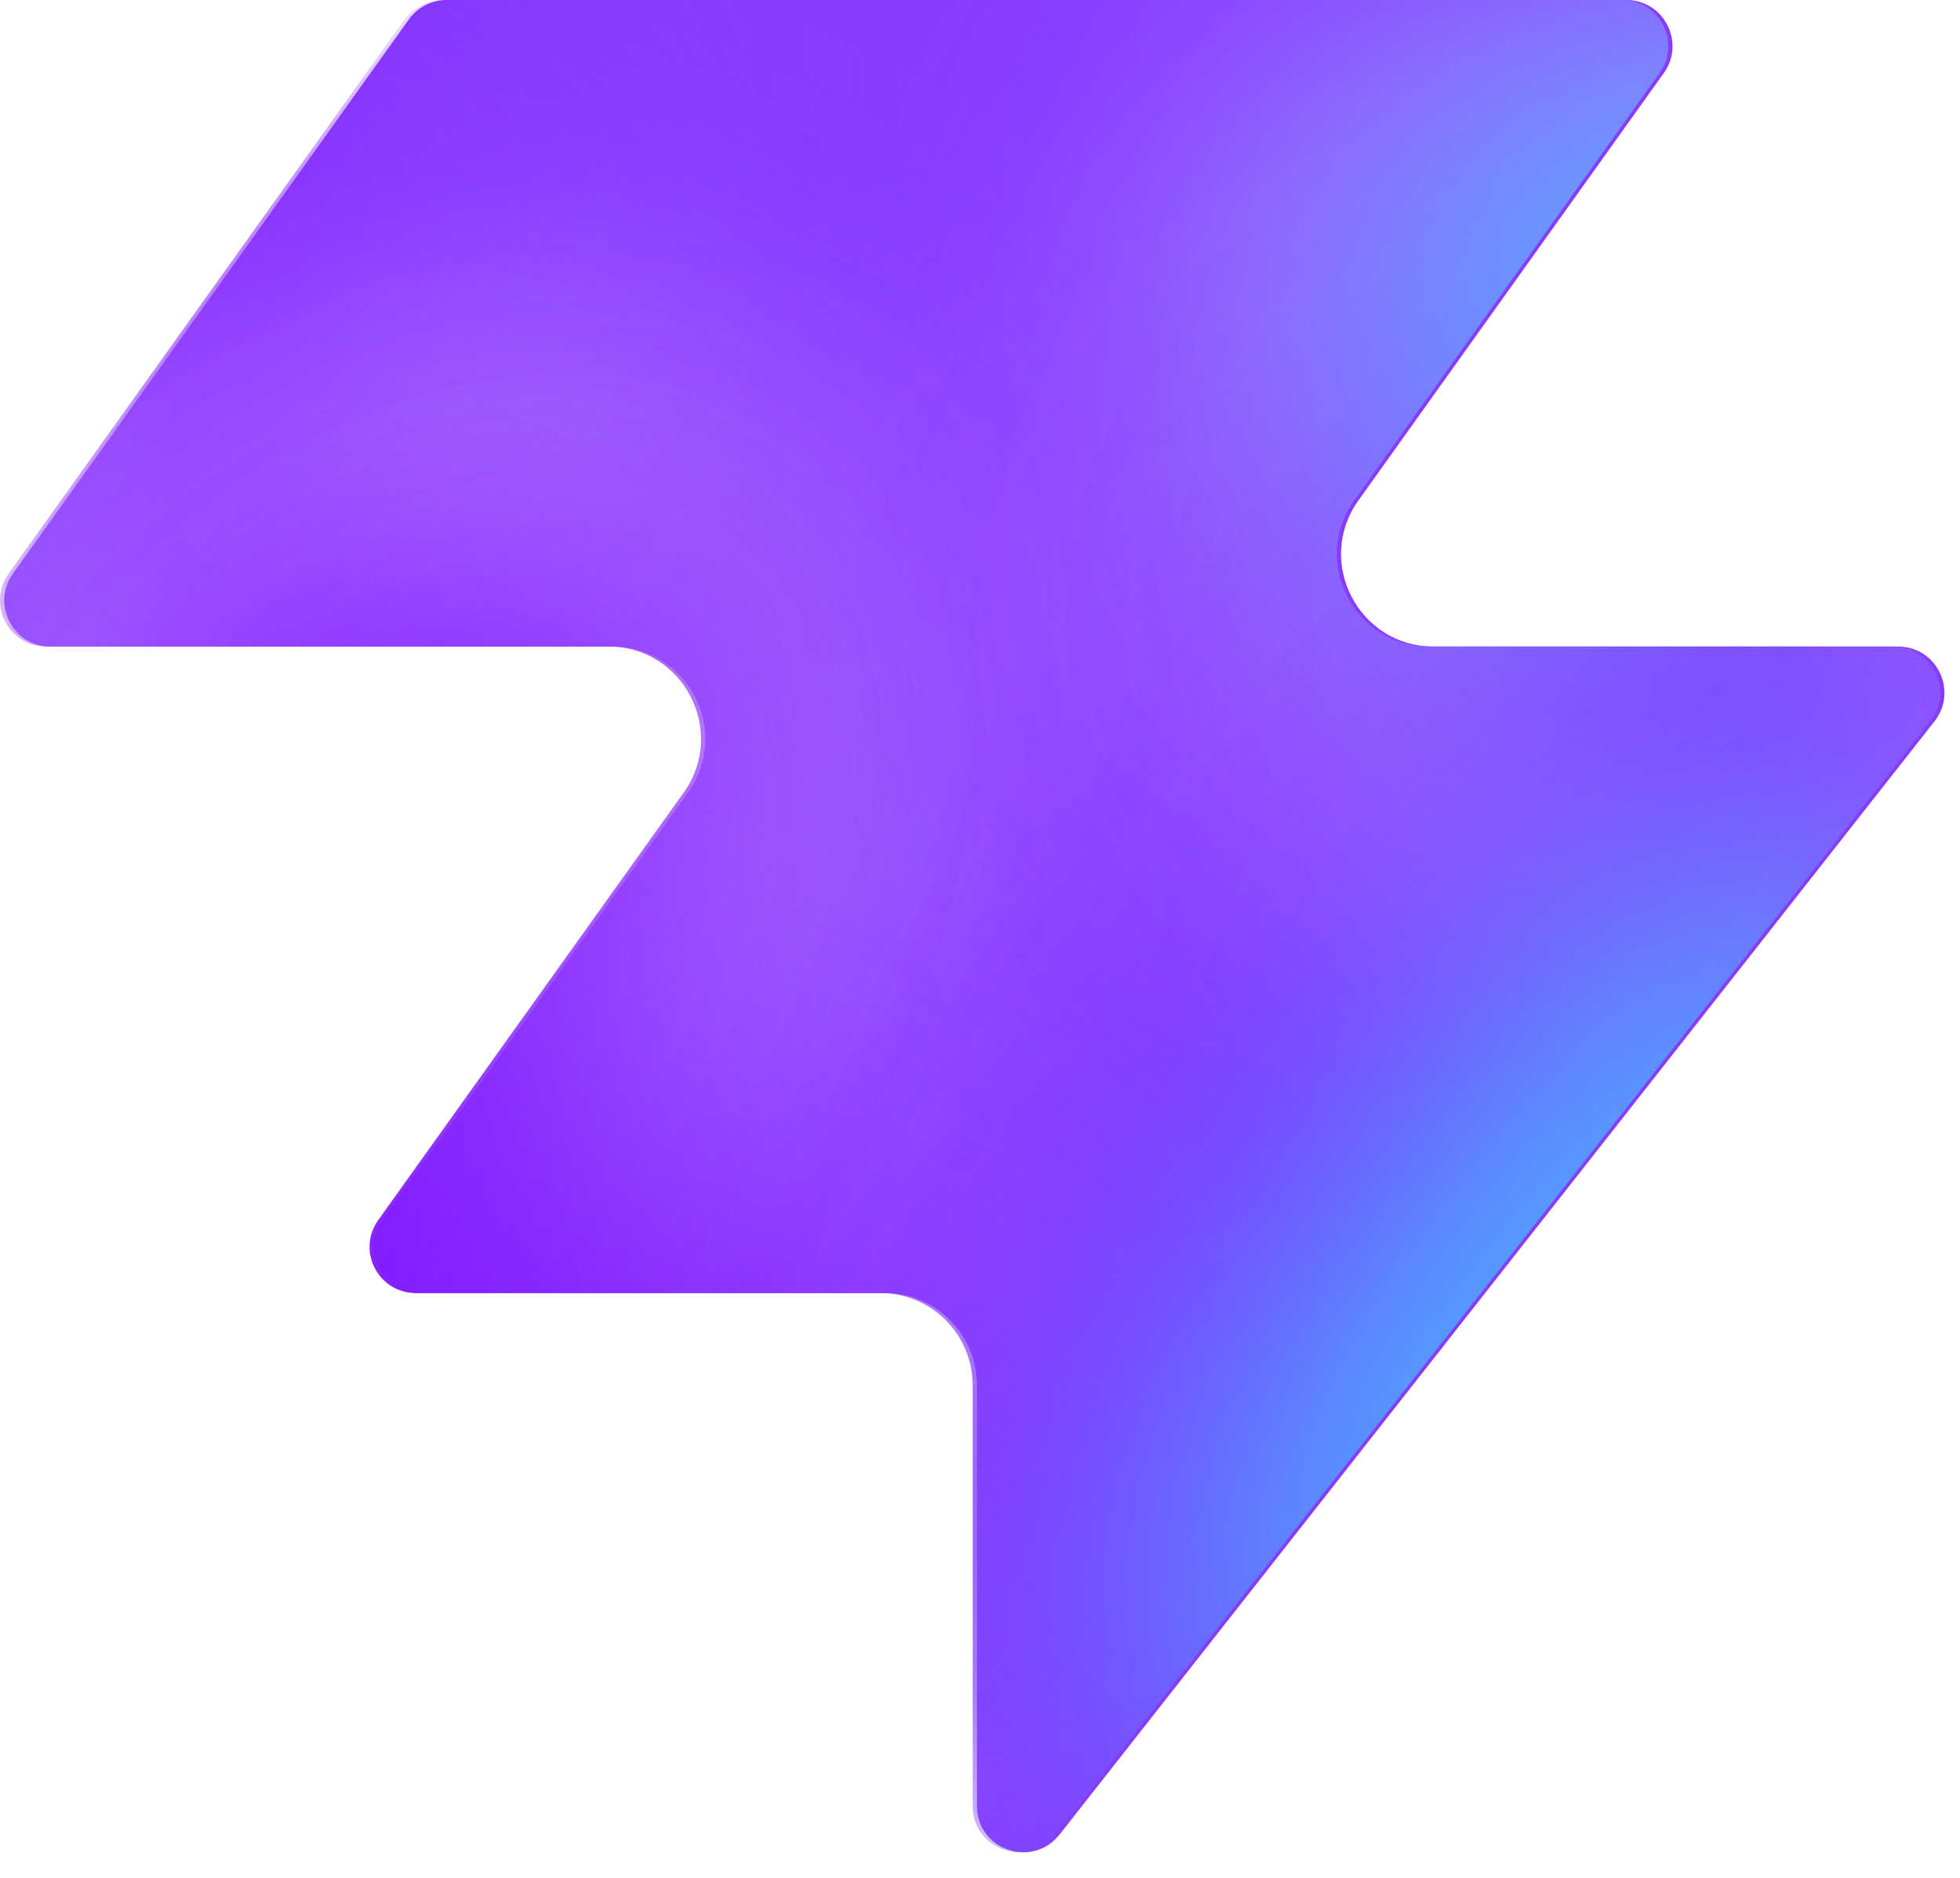
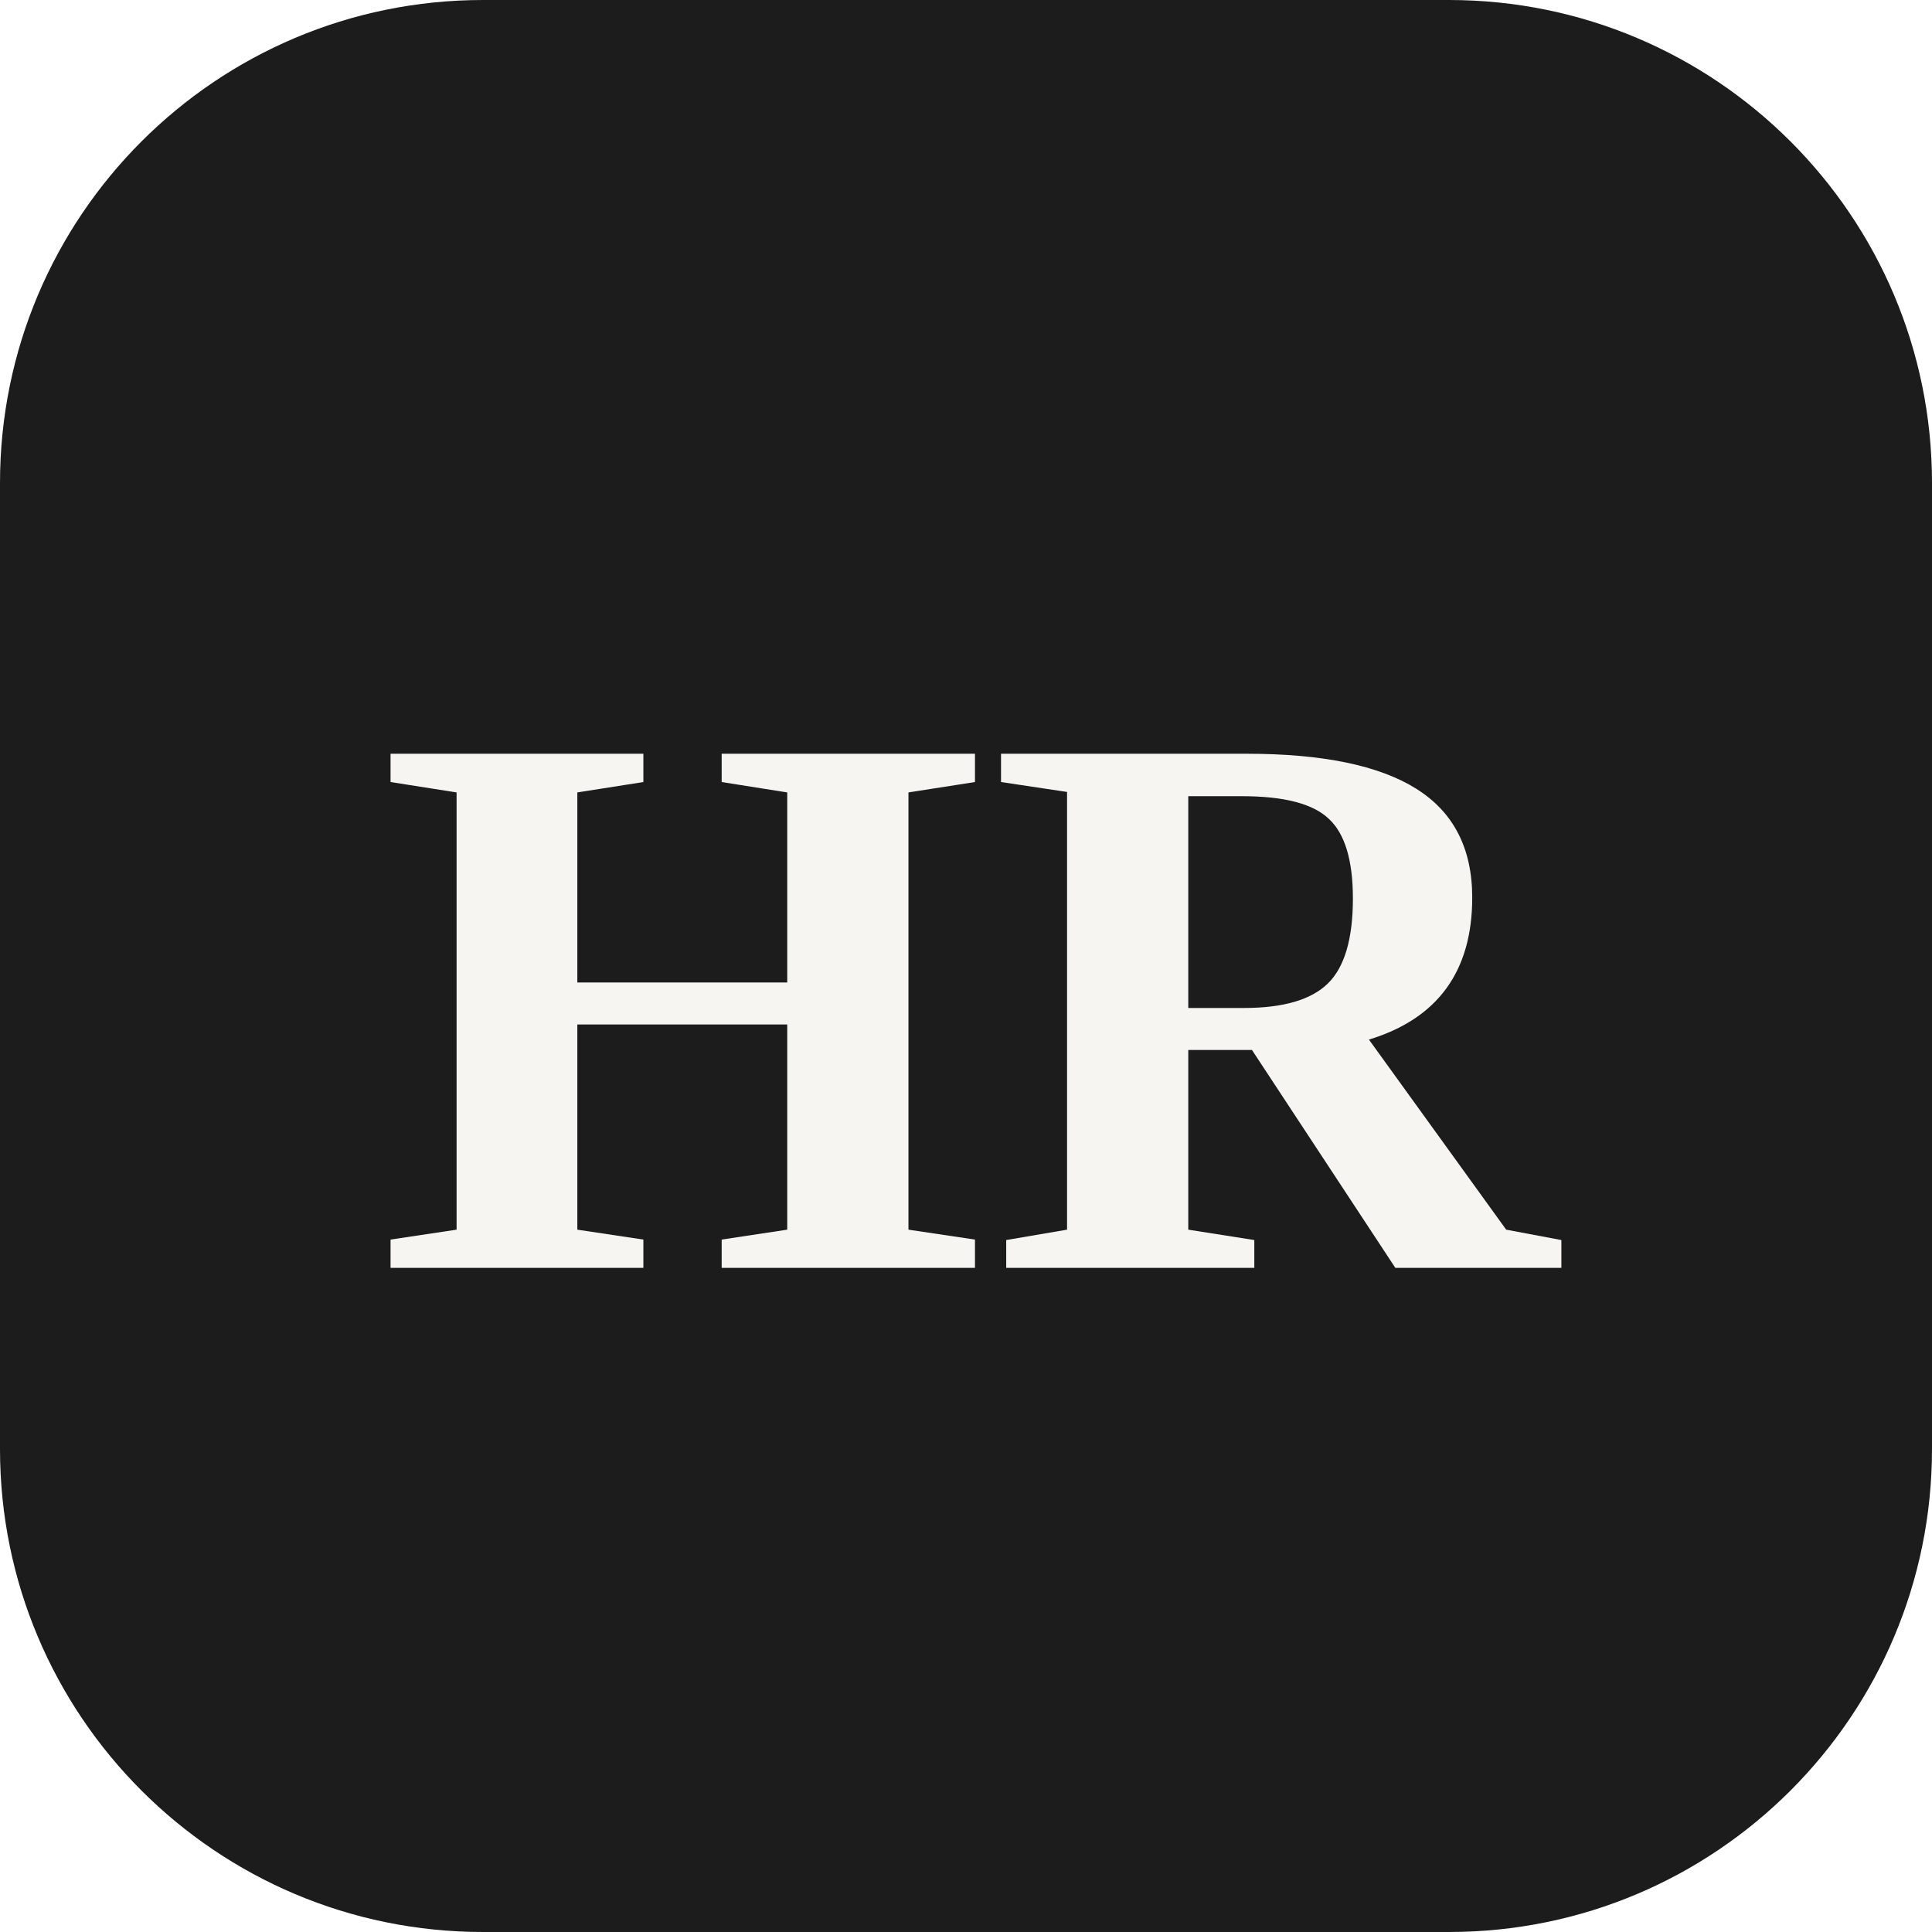
- <svg xmlns="http://www.w3.org/2000/svg" width="48" height="46" fill="none" viewBox="0 0 48 46">
-   <path fill="#863bff" d="M25.946 44.938c-.664.845-2.021.375-2.021-.698V33.937a2.26 2.26 0 0 0-2.262-2.262H10.287c-.92 0-1.456-1.04-.92-1.788l7.48-10.471c1.07-1.497 0-3.578-1.842-3.578H1.237c-.92 0-1.456-1.04-.92-1.788L10.013.474c.214-.297.556-.474.92-.474h28.894c.92 0 1.456 1.04.92 1.788l-7.48 10.471c-1.07 1.498 0 3.579 1.842 3.579h11.377c.943 0 1.473 1.088.89 1.83L25.947 44.94z" style="fill:#863bff;fill:color(display-p3 .525 .23 1);fill-opacity:1" />
-   <mask id="a" width="48" height="46" x="0" y="0" maskUnits="userSpaceOnUse" style="mask-type:alpha">
-     <path fill="#000" d="M25.842 44.938c-.664.844-2.021.375-2.021-.698V33.937a2.26 2.26 0 0 0-2.262-2.262H10.183c-.92 0-1.456-1.04-.92-1.788l7.48-10.471c1.07-1.498 0-3.579-1.842-3.579H1.133c-.92 0-1.456-1.04-.92-1.787L9.91.473c.214-.297.556-.474.92-.474h28.894c.92 0 1.456 1.04.92 1.788l-7.48 10.471c-1.07 1.498 0 3.578 1.842 3.578h11.377c.943 0 1.473 1.088.89 1.832L25.843 44.94z" style="fill:#000;fill-opacity:1" />
-   </mask>
-   <g mask="url(#a)">
-     <g filter="url(#b)">
-       <ellipse cx="5.508" cy="14.704" fill="#ede6ff" rx="5.508" ry="14.704" style="fill:#ede6ff;fill:color(display-p3 .927 .903 1);fill-opacity:1" transform="matrix(.00324 1 1 -.00324 -4.47 31.516)" />
-     </g>
-     <g filter="url(#c)">
-       <ellipse cx="10.399" cy="29.851" fill="#ede6ff" rx="10.399" ry="29.851" style="fill:#ede6ff;fill:color(display-p3 .927 .903 1);fill-opacity:1" transform="matrix(.00324 1 1 -.00324 -39.328 7.883)" />
-     </g>
-     <g filter="url(#d)">
-       <ellipse cx="5.508" cy="30.487" fill="#7e14ff" rx="5.508" ry="30.487" style="fill:#7e14ff;fill:color(display-p3 .492 .077 1);fill-opacity:1" transform="rotate(89.814 -25.913 -14.639)scale(1 -1)" />
-     </g>
-     <g filter="url(#e)">
-       <ellipse cx="5.508" cy="30.599" fill="#7e14ff" rx="5.508" ry="30.599" style="fill:#7e14ff;fill:color(display-p3 .492 .077 1);fill-opacity:1" transform="rotate(89.814 -32.644 -3.334)scale(1 -1)" />
-     </g>
-     <g filter="url(#f)">
-       <ellipse cx="5.508" cy="30.599" fill="#7e14ff" rx="5.508" ry="30.599" style="fill:#7e14ff;fill:color(display-p3 .492 .077 1);fill-opacity:1" transform="matrix(.00324 1 1 -.00324 -34.34 30.47)" />
-     </g>
-     <g filter="url(#g)">
-       <ellipse cx="14.072" cy="22.078" fill="#ede6ff" rx="14.072" ry="22.078" style="fill:#ede6ff;fill:color(display-p3 .927 .903 1);fill-opacity:1" transform="rotate(93.35 24.506 48.493)scale(-1 1)" />
-     </g>
-     <g filter="url(#h)">
-       <ellipse cx="3.47" cy="21.501" fill="#7e14ff" rx="3.47" ry="21.501" style="fill:#7e14ff;fill:color(display-p3 .492 .077 1);fill-opacity:1" transform="rotate(89.009 28.708 47.59)scale(-1 1)" />
-     </g>
-     <g filter="url(#i)">
-       <ellipse cx="3.47" cy="21.501" fill="#7e14ff" rx="3.47" ry="21.501" style="fill:#7e14ff;fill:color(display-p3 .492 .077 1);fill-opacity:1" transform="rotate(89.009 28.708 47.59)scale(-1 1)" />
-     </g>
-     <g filter="url(#j)">
-       <ellipse cx=".387" cy="8.972" fill="#7e14ff" rx="4.407" ry="29.108" style="fill:#7e14ff;fill:color(display-p3 .492 .077 1);fill-opacity:1" transform="rotate(39.51 .387 8.972)" />
-     </g>
-     <g filter="url(#k)">
-       <ellipse cx="47.523" cy="-6.092" fill="#7e14ff" rx="4.407" ry="29.108" style="fill:#7e14ff;fill:color(display-p3 .492 .077 1);fill-opacity:1" transform="rotate(37.892 47.523 -6.092)" />
-     </g>
-     <g filter="url(#l)">
-       <ellipse cx="41.412" cy="6.333" fill="#47bfff" rx="5.971" ry="9.665" style="fill:#47bfff;fill:color(display-p3 .28 .748 1);fill-opacity:1" transform="rotate(37.892 41.412 6.333)" />
-     </g>
-     <g filter="url(#m)">
-       <ellipse cx="-1.879" cy="38.332" fill="#7e14ff" rx="4.407" ry="29.108" style="fill:#7e14ff;fill:color(display-p3 .492 .077 1);fill-opacity:1" transform="rotate(37.892 -1.88 38.332)" />
-     </g>
-     <g filter="url(#n)">
-       <ellipse cx="-1.879" cy="38.332" fill="#7e14ff" rx="4.407" ry="29.108" style="fill:#7e14ff;fill:color(display-p3 .492 .077 1);fill-opacity:1" transform="rotate(37.892 -1.88 38.332)" />
-     </g>
-     <g filter="url(#o)">
-       <ellipse cx="35.651" cy="29.907" fill="#7e14ff" rx="4.407" ry="29.108" style="fill:#7e14ff;fill:color(display-p3 .492 .077 1);fill-opacity:1" transform="rotate(37.892 35.651 29.907)" />
-     </g>
-     <g filter="url(#p)">
-       <ellipse cx="38.418" cy="32.4" fill="#47bfff" rx="5.971" ry="15.297" style="fill:#47bfff;fill:color(display-p3 .28 .748 1);fill-opacity:1" transform="rotate(37.892 38.418 32.4)" />
-     </g>
-   </g>
-   <defs>
-     <filter id="b" width="60.045" height="41.654" x="-19.77" y="16.149" color-interpolation-filters="sRGB" filterUnits="userSpaceOnUse">
-       <feFlood flood-opacity="0" result="BackgroundImageFix" />
-       <feBlend in="SourceGraphic" in2="BackgroundImageFix" result="shape" />
-       <feGaussianBlur result="effect1_foregroundBlur_2002_17158" stdDeviation="7.659" />
-     </filter>
-     <filter id="c" width="90.34" height="51.437" x="-54.613" y="-7.533" color-interpolation-filters="sRGB" filterUnits="userSpaceOnUse">
-       <feFlood flood-opacity="0" result="BackgroundImageFix" />
-       <feBlend in="SourceGraphic" in2="BackgroundImageFix" result="shape" />
-       <feGaussianBlur result="effect1_foregroundBlur_2002_17158" stdDeviation="7.659" />
-     </filter>
-     <filter id="d" width="79.355" height="29.4" x="-49.64" y="2.03" color-interpolation-filters="sRGB" filterUnits="userSpaceOnUse">
-       <feFlood flood-opacity="0" result="BackgroundImageFix" />
-       <feBlend in="SourceGraphic" in2="BackgroundImageFix" result="shape" />
-       <feGaussianBlur result="effect1_foregroundBlur_2002_17158" stdDeviation="4.596" />
-     </filter>
-     <filter id="e" width="79.579" height="29.4" x="-45.045" y="20.029" color-interpolation-filters="sRGB" filterUnits="userSpaceOnUse">
-       <feFlood flood-opacity="0" result="BackgroundImageFix" />
-       <feBlend in="SourceGraphic" in2="BackgroundImageFix" result="shape" />
-       <feGaussianBlur result="effect1_foregroundBlur_2002_17158" stdDeviation="4.596" />
-     </filter>
-     <filter id="f" width="79.579" height="29.4" x="-43.513" y="21.178" color-interpolation-filters="sRGB" filterUnits="userSpaceOnUse">
-       <feFlood flood-opacity="0" result="BackgroundImageFix" />
-       <feBlend in="SourceGraphic" in2="BackgroundImageFix" result="shape" />
-       <feGaussianBlur result="effect1_foregroundBlur_2002_17158" stdDeviation="4.596" />
-     </filter>
-     <filter id="g" width="74.749" height="58.852" x="15.756" y="-17.901" color-interpolation-filters="sRGB" filterUnits="userSpaceOnUse">
-       <feFlood flood-opacity="0" result="BackgroundImageFix" />
-       <feBlend in="SourceGraphic" in2="BackgroundImageFix" result="shape" />
-       <feGaussianBlur result="effect1_foregroundBlur_2002_17158" stdDeviation="7.659" />
-     </filter>
-     <filter id="h" width="61.377" height="25.362" x="23.548" y="2.284" color-interpolation-filters="sRGB" filterUnits="userSpaceOnUse">
-       <feFlood flood-opacity="0" result="BackgroundImageFix" />
-       <feBlend in="SourceGraphic" in2="BackgroundImageFix" result="shape" />
-       <feGaussianBlur result="effect1_foregroundBlur_2002_17158" stdDeviation="4.596" />
-     </filter>
-     <filter id="i" width="61.377" height="25.362" x="23.548" y="2.284" color-interpolation-filters="sRGB" filterUnits="userSpaceOnUse">
-       <feFlood flood-opacity="0" result="BackgroundImageFix" />
-       <feBlend in="SourceGraphic" in2="BackgroundImageFix" result="shape" />
-       <feGaussianBlur result="effect1_foregroundBlur_2002_17158" stdDeviation="4.596" />
-     </filter>
-     <filter id="j" width="56.045" height="63.649" x="-27.636" y="-22.853" color-interpolation-filters="sRGB" filterUnits="userSpaceOnUse">
-       <feFlood flood-opacity="0" result="BackgroundImageFix" />
-       <feBlend in="SourceGraphic" in2="BackgroundImageFix" result="shape" />
-       <feGaussianBlur result="effect1_foregroundBlur_2002_17158" stdDeviation="4.596" />
-     </filter>
-     <filter id="k" width="54.814" height="64.646" x="20.116" y="-38.415" color-interpolation-filters="sRGB" filterUnits="userSpaceOnUse">
-       <feFlood flood-opacity="0" result="BackgroundImageFix" />
-       <feBlend in="SourceGraphic" in2="BackgroundImageFix" result="shape" />
-       <feGaussianBlur result="effect1_foregroundBlur_2002_17158" stdDeviation="4.596" />
-     </filter>
-     <filter id="l" width="33.541" height="35.313" x="24.641" y="-11.323" color-interpolation-filters="sRGB" filterUnits="userSpaceOnUse">
-       <feFlood flood-opacity="0" result="BackgroundImageFix" />
-       <feBlend in="SourceGraphic" in2="BackgroundImageFix" result="shape" />
-       <feGaussianBlur result="effect1_foregroundBlur_2002_17158" stdDeviation="4.596" />
-     </filter>
-     <filter id="m" width="54.814" height="64.646" x="-29.286" y="6.009" color-interpolation-filters="sRGB" filterUnits="userSpaceOnUse">
-       <feFlood flood-opacity="0" result="BackgroundImageFix" />
-       <feBlend in="SourceGraphic" in2="BackgroundImageFix" result="shape" />
-       <feGaussianBlur result="effect1_foregroundBlur_2002_17158" stdDeviation="4.596" />
-     </filter>
-     <filter id="n" width="54.814" height="64.646" x="-29.286" y="6.009" color-interpolation-filters="sRGB" filterUnits="userSpaceOnUse">
-       <feFlood flood-opacity="0" result="BackgroundImageFix" />
-       <feBlend in="SourceGraphic" in2="BackgroundImageFix" result="shape" />
-       <feGaussianBlur result="effect1_foregroundBlur_2002_17158" stdDeviation="4.596" />
-     </filter>
-     <filter id="o" width="54.814" height="64.646" x="8.244" y="-2.416" color-interpolation-filters="sRGB" filterUnits="userSpaceOnUse">
-       <feFlood flood-opacity="0" result="BackgroundImageFix" />
-       <feBlend in="SourceGraphic" in2="BackgroundImageFix" result="shape" />
-       <feGaussianBlur result="effect1_foregroundBlur_2002_17158" stdDeviation="4.596" />
-     </filter>
-     <filter id="p" width="39.409" height="43.623" x="18.713" y="10.588" color-interpolation-filters="sRGB" filterUnits="userSpaceOnUse">
-       <feFlood flood-opacity="0" result="BackgroundImageFix" />
-       <feBlend in="SourceGraphic" in2="BackgroundImageFix" result="shape" />
-       <feGaussianBlur result="effect1_foregroundBlur_2002_17158" stdDeviation="4.596" />
-     </filter>
-   </defs>
+ <svg xmlns="http://www.w3.org/2000/svg" width="64" height="64" viewBox="0 0 64 64">
+   <rect width="64" height="64" rx="16" fill="#1c1c1c" />
+   <text x="32" y="42" text-anchor="middle" font-family="Georgia, 'Times New Roman', serif" font-size="26" font-weight="600" fill="#f7f5f2">HR</text>
</svg>
